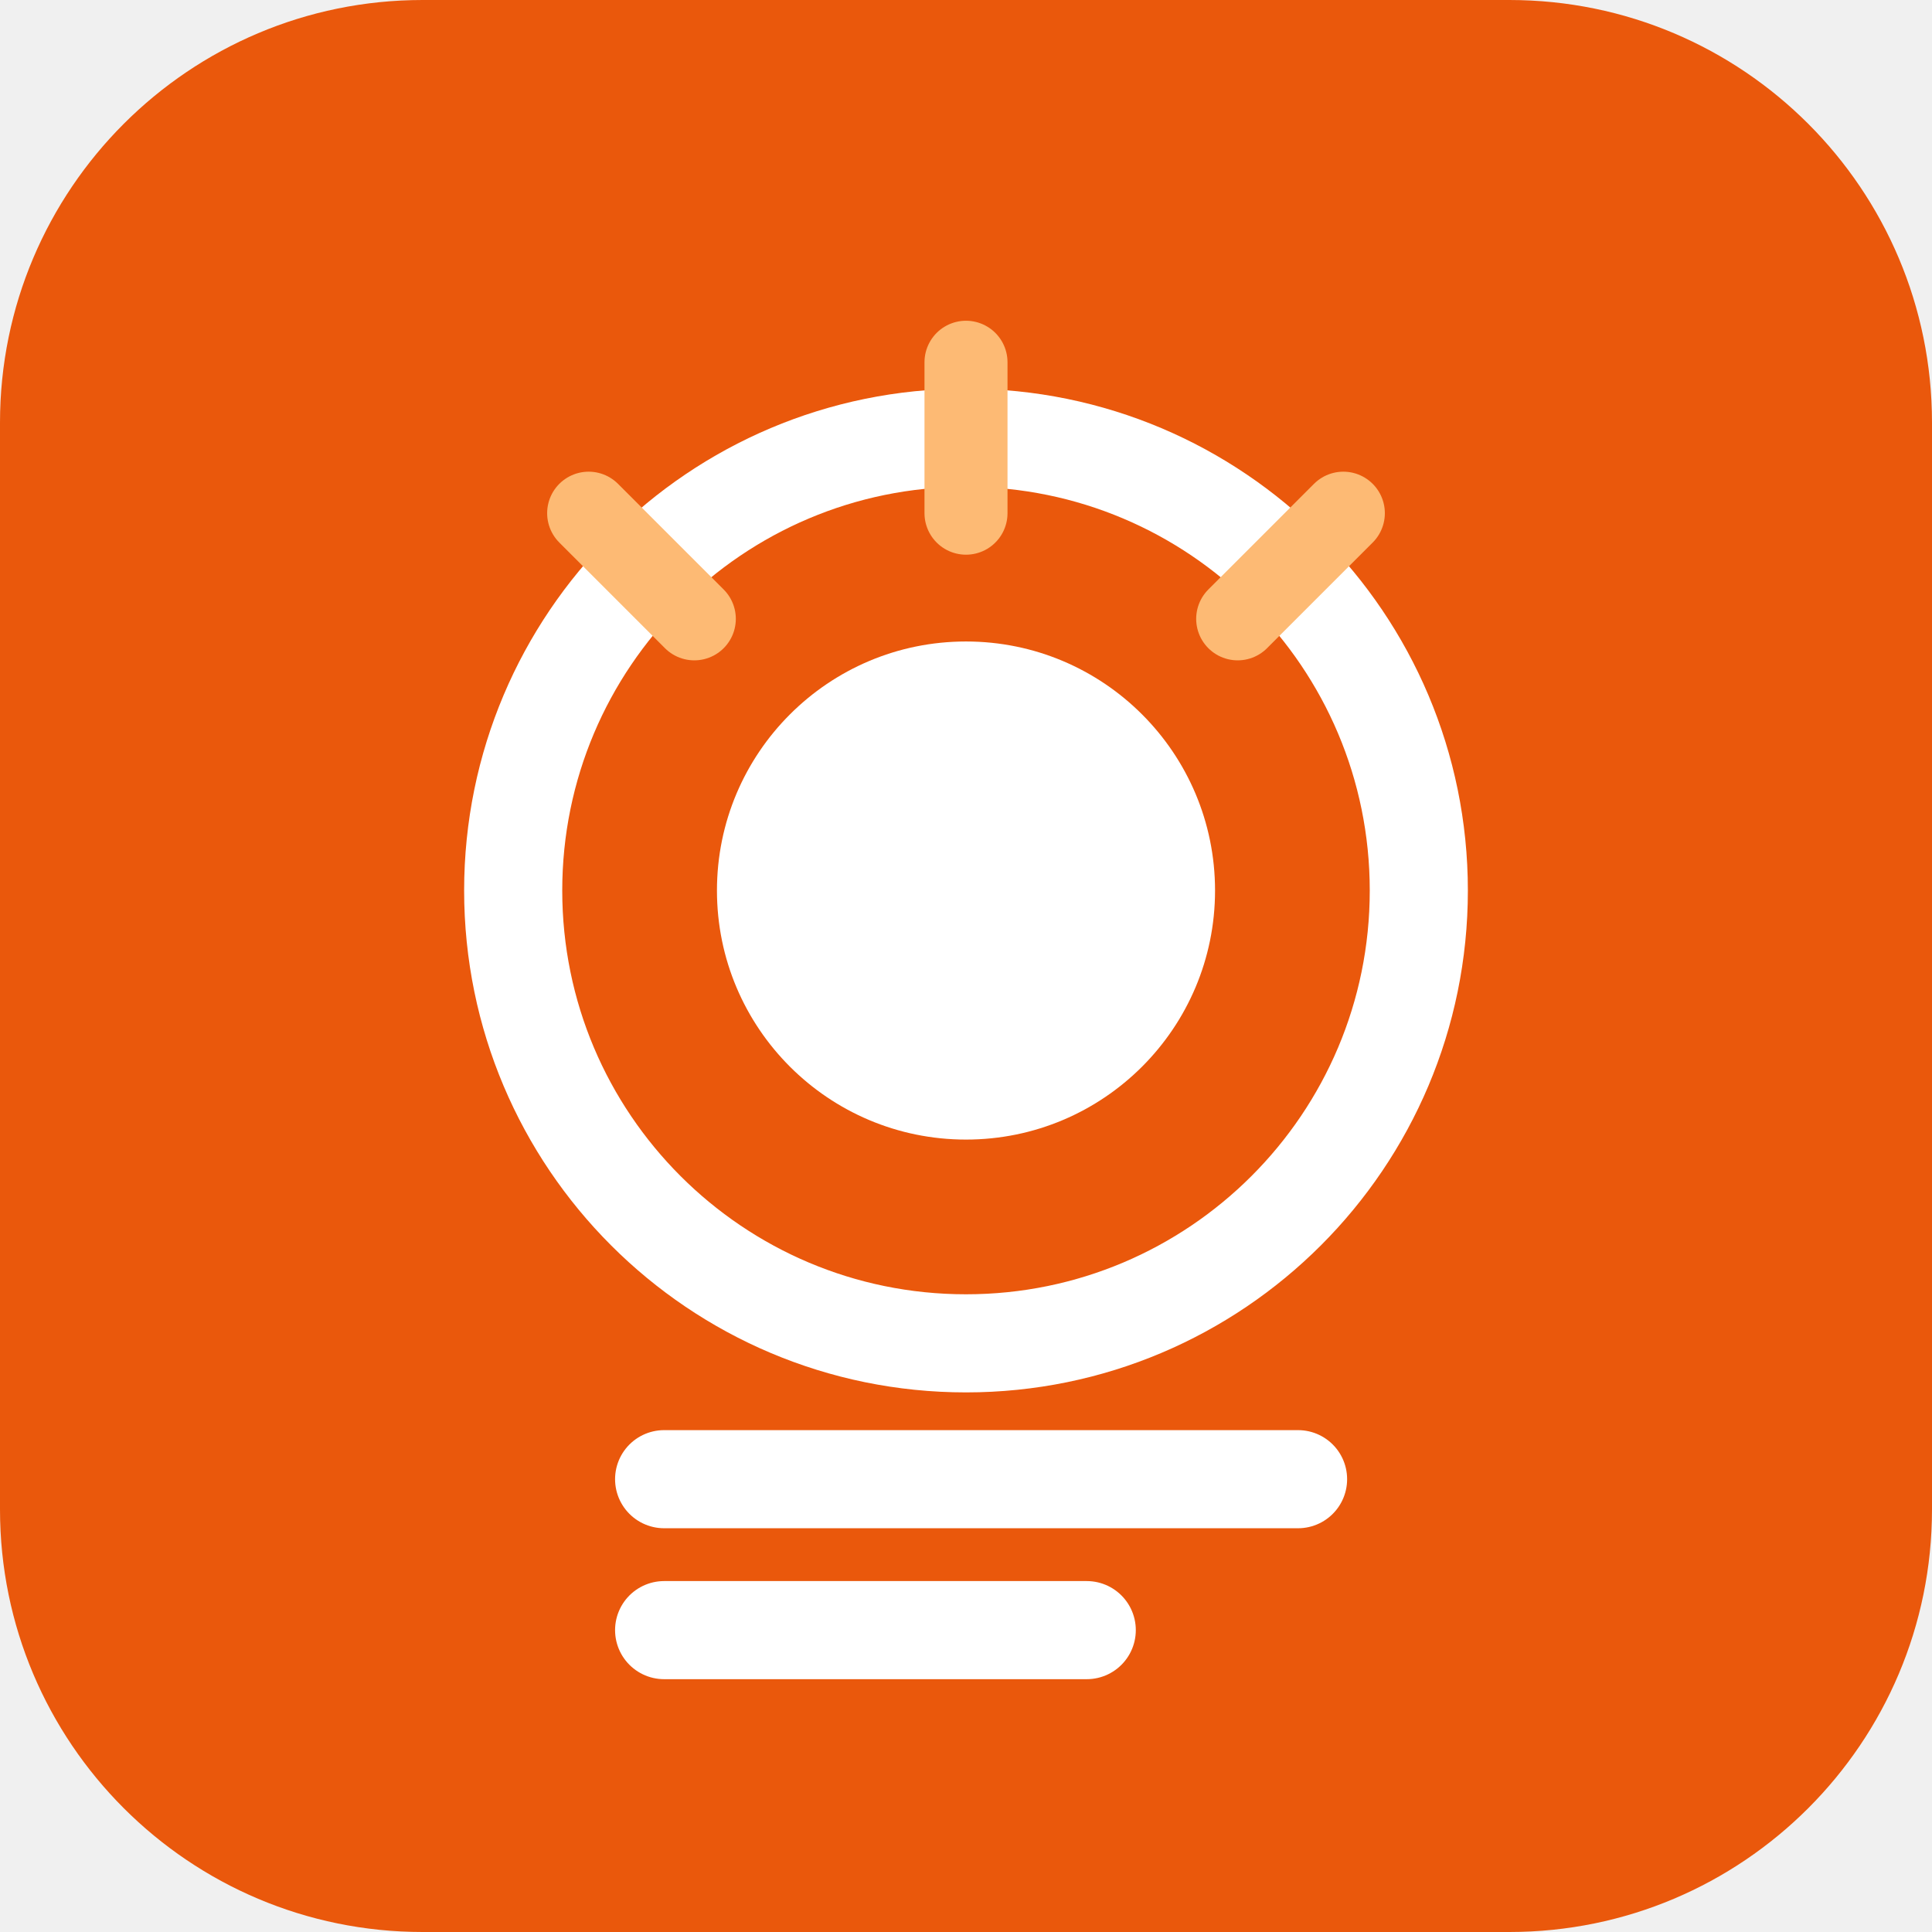
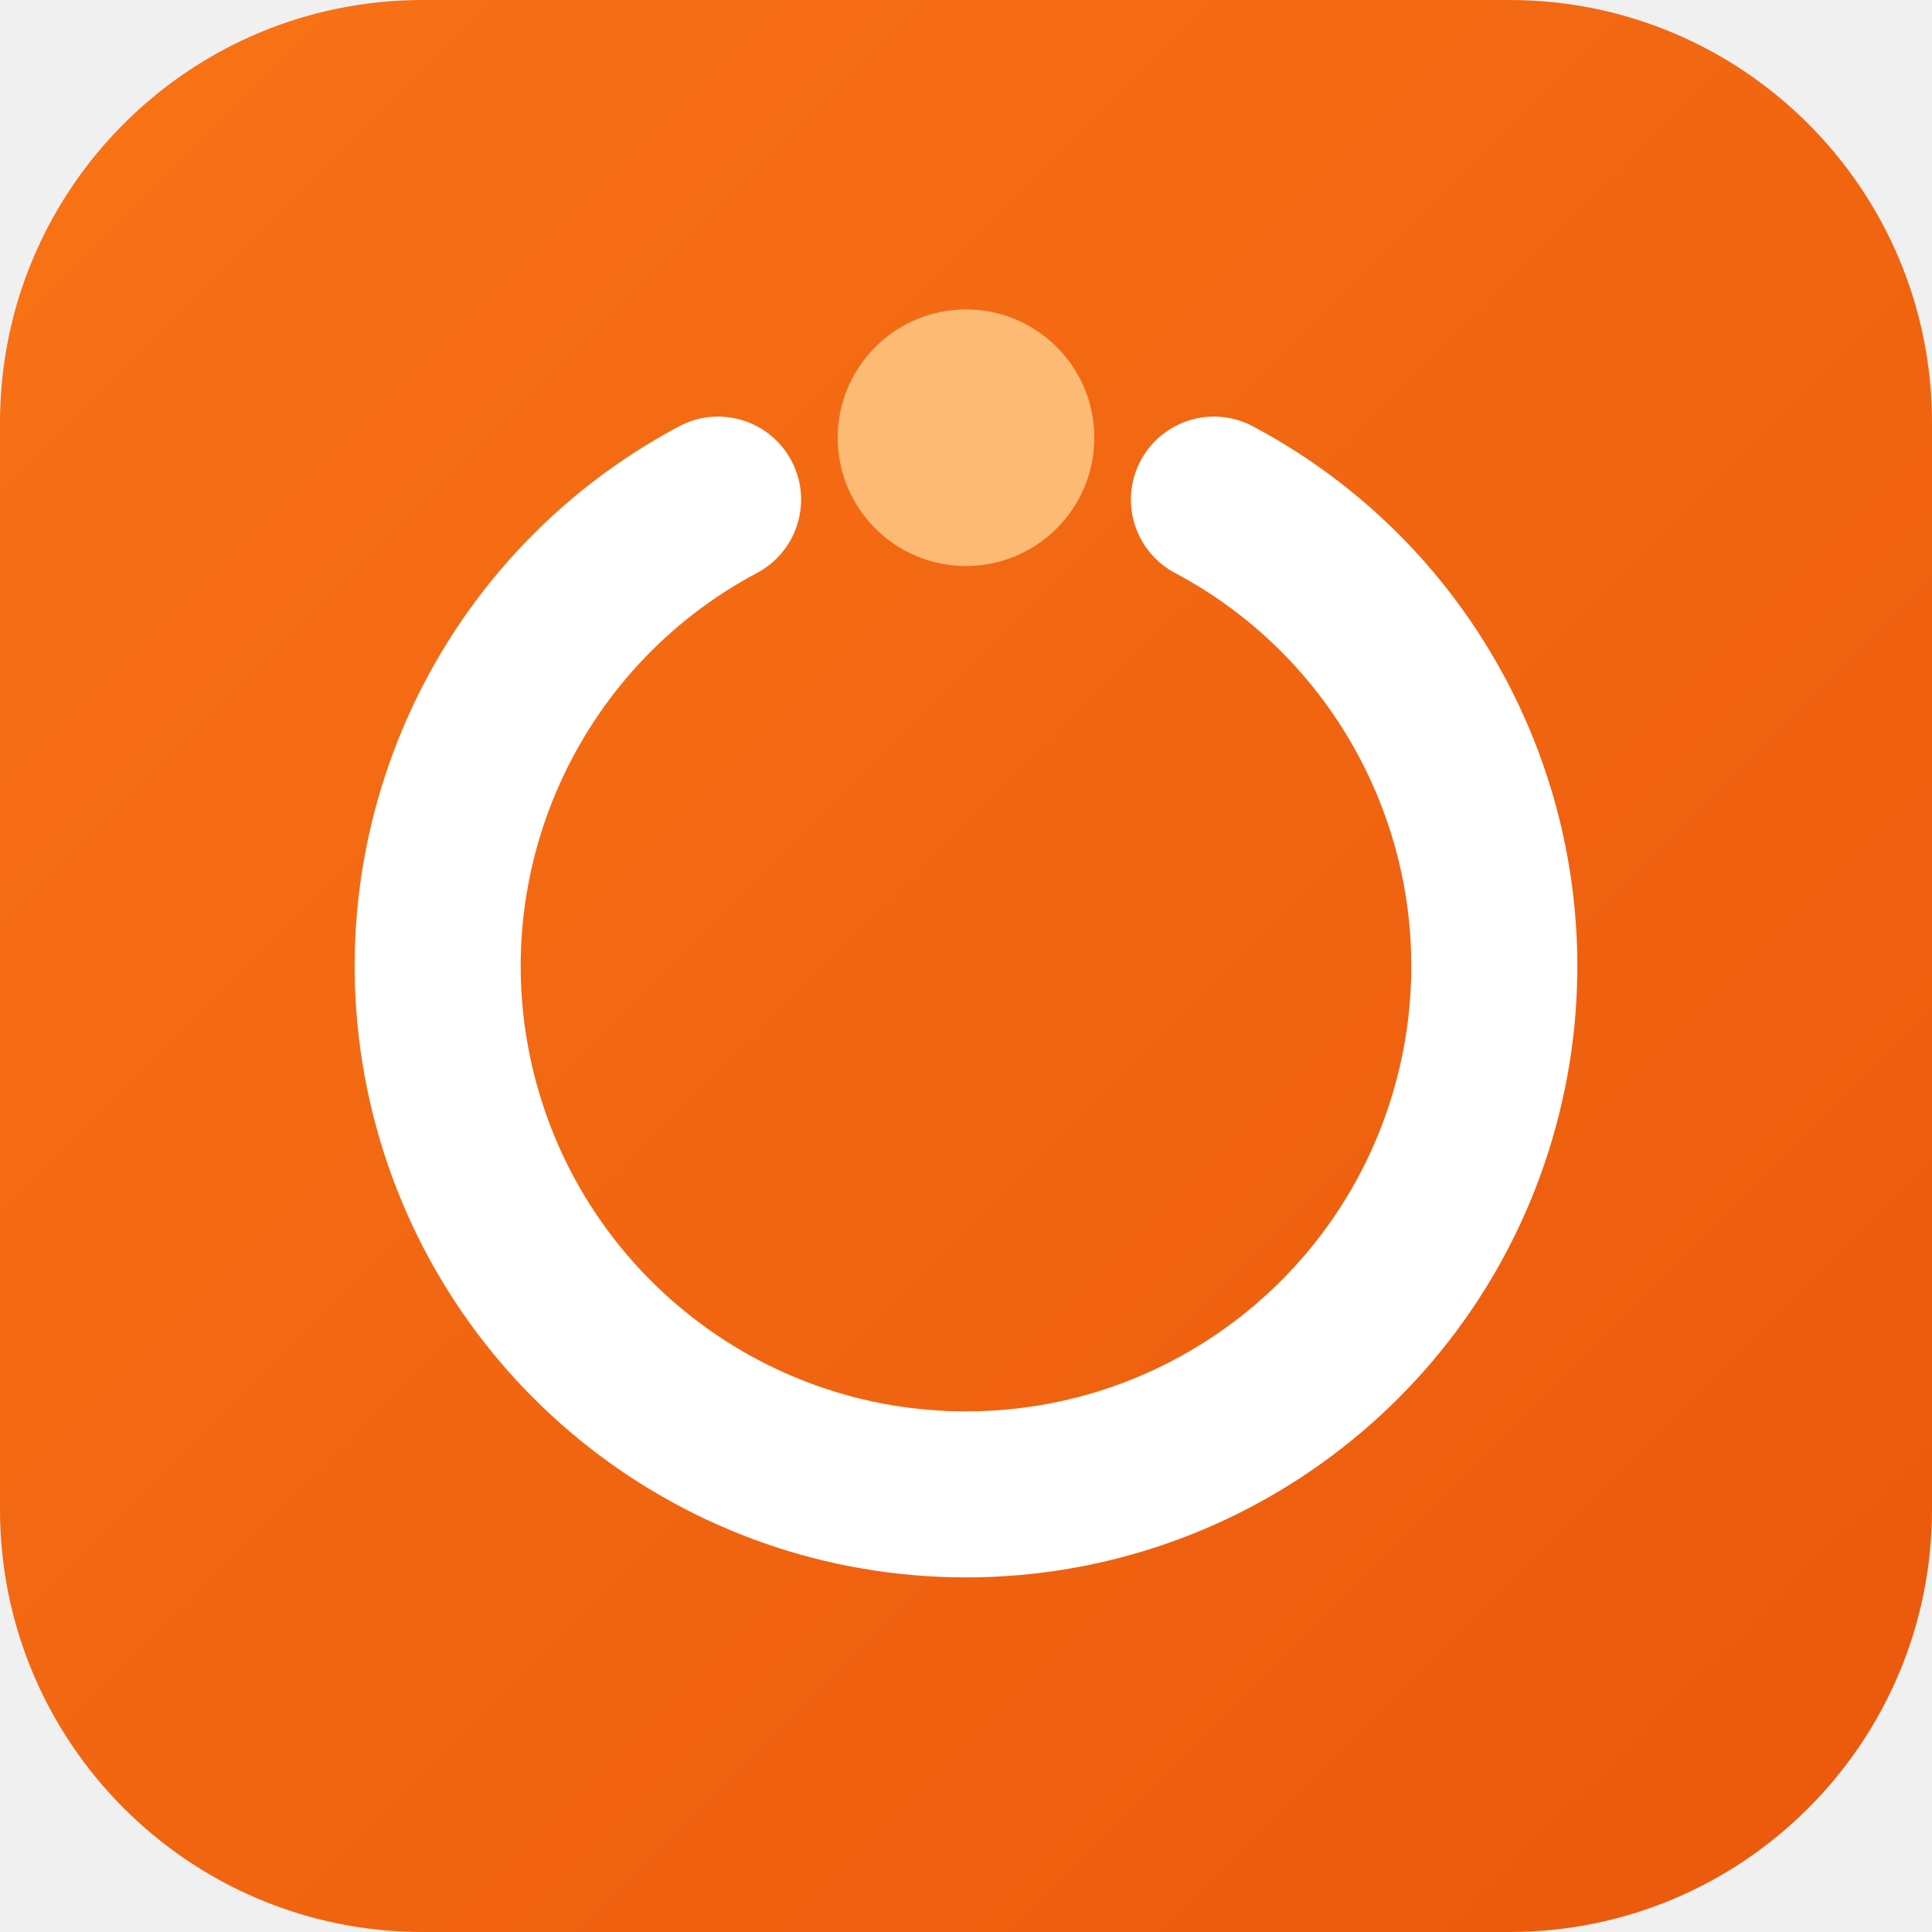
<svg xmlns="http://www.w3.org/2000/svg" viewBox="0 0 512 512">
-   <rect width="512" height="512" rx="112" fill="#ea580c" />
-   <circle cx="256" cy="236" r="120" fill="none" stroke="#ffffff" stroke-width="26" />
-   <circle cx="256" cy="236" r="66" fill="#ffffff" />
-   <path d="M176 392h168M176 432h112" stroke="#ffffff" stroke-width="26" stroke-linecap="round" />
-   <path d="M256 96v40M356 136l-28 28M156 136l28 28" stroke="#fdba74" stroke-width="22" stroke-linecap="round" />
+   <defs>
+     <linearGradient id="bg" x1="0" y1="0" x2="1" y2="1">
+       <stop offset="0" stop-color="#f97316" />
+       <stop offset="1" stop-color="#ea580c" />
+     </linearGradient>
+   </defs>
+   <rect width="512" height="512" rx="112" fill="url(#bg)" />
+   <path d="M321.7 132.4 A140 140 0 1 1 190.3 132.4" fill="none" stroke="#ffffff" stroke-width="44" stroke-linecap="round" />
+   <circle cx="256" cy="116" r="34" fill="#fdba74" />
</svg>
